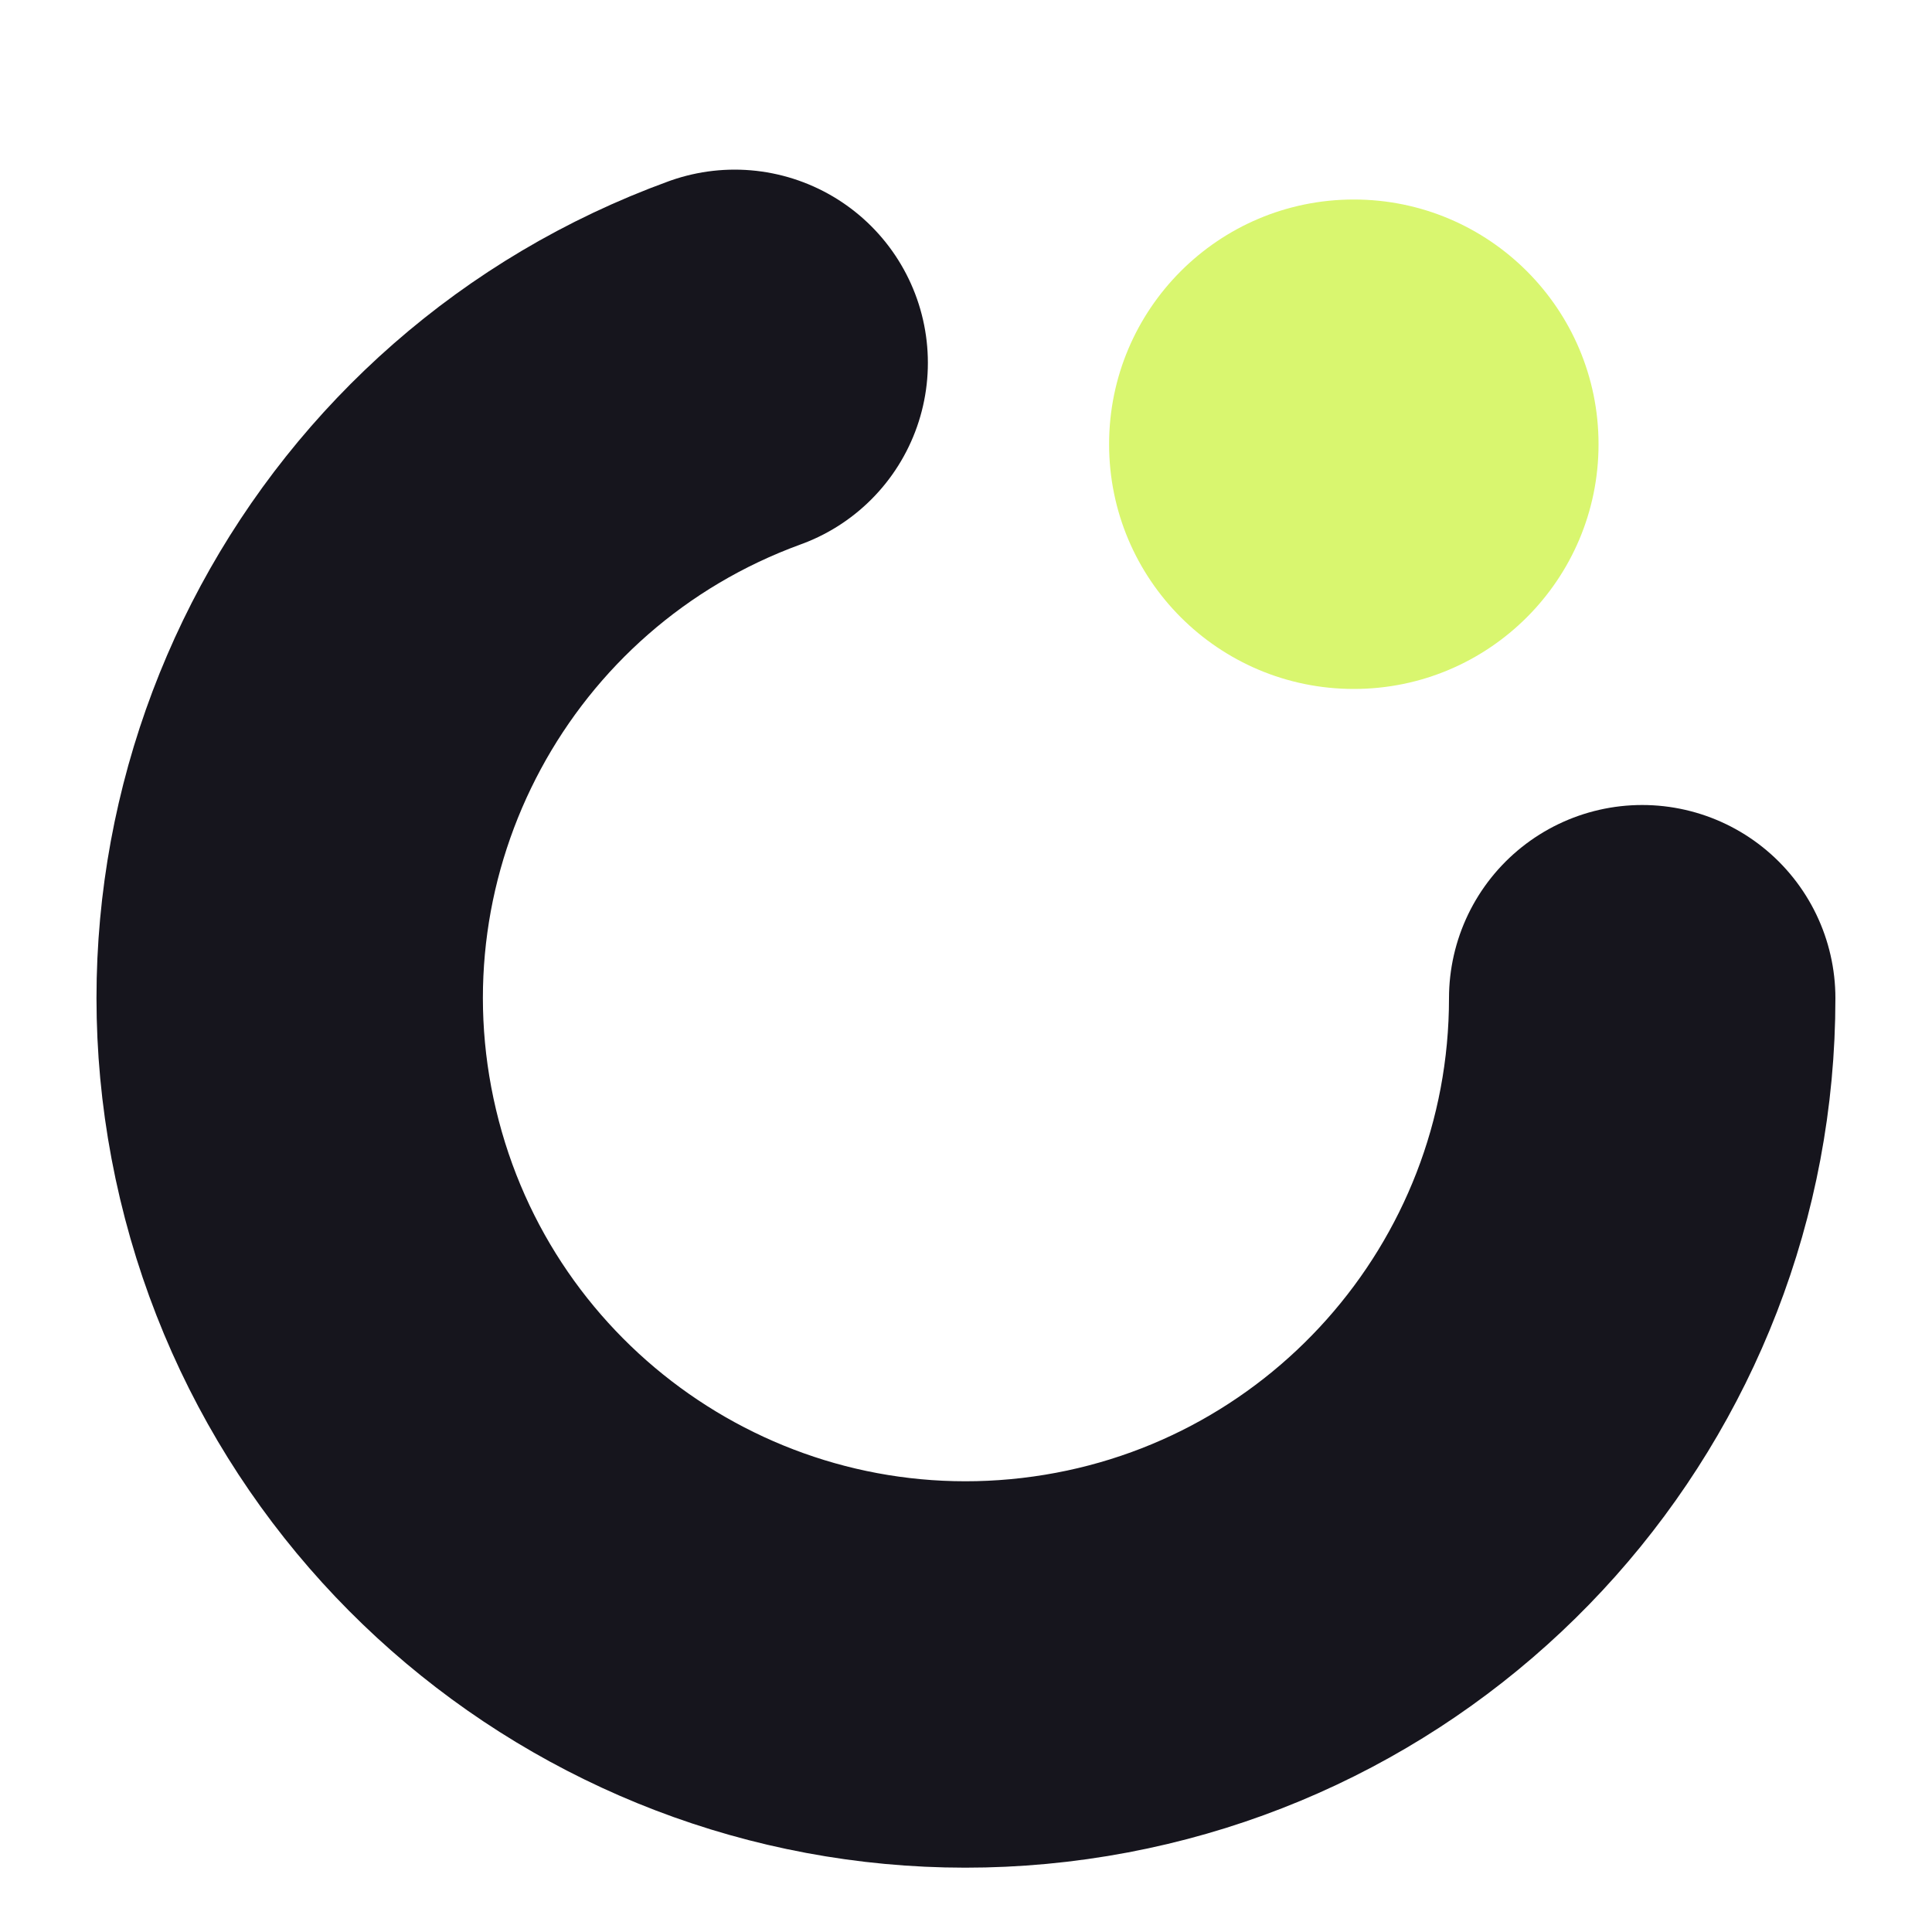
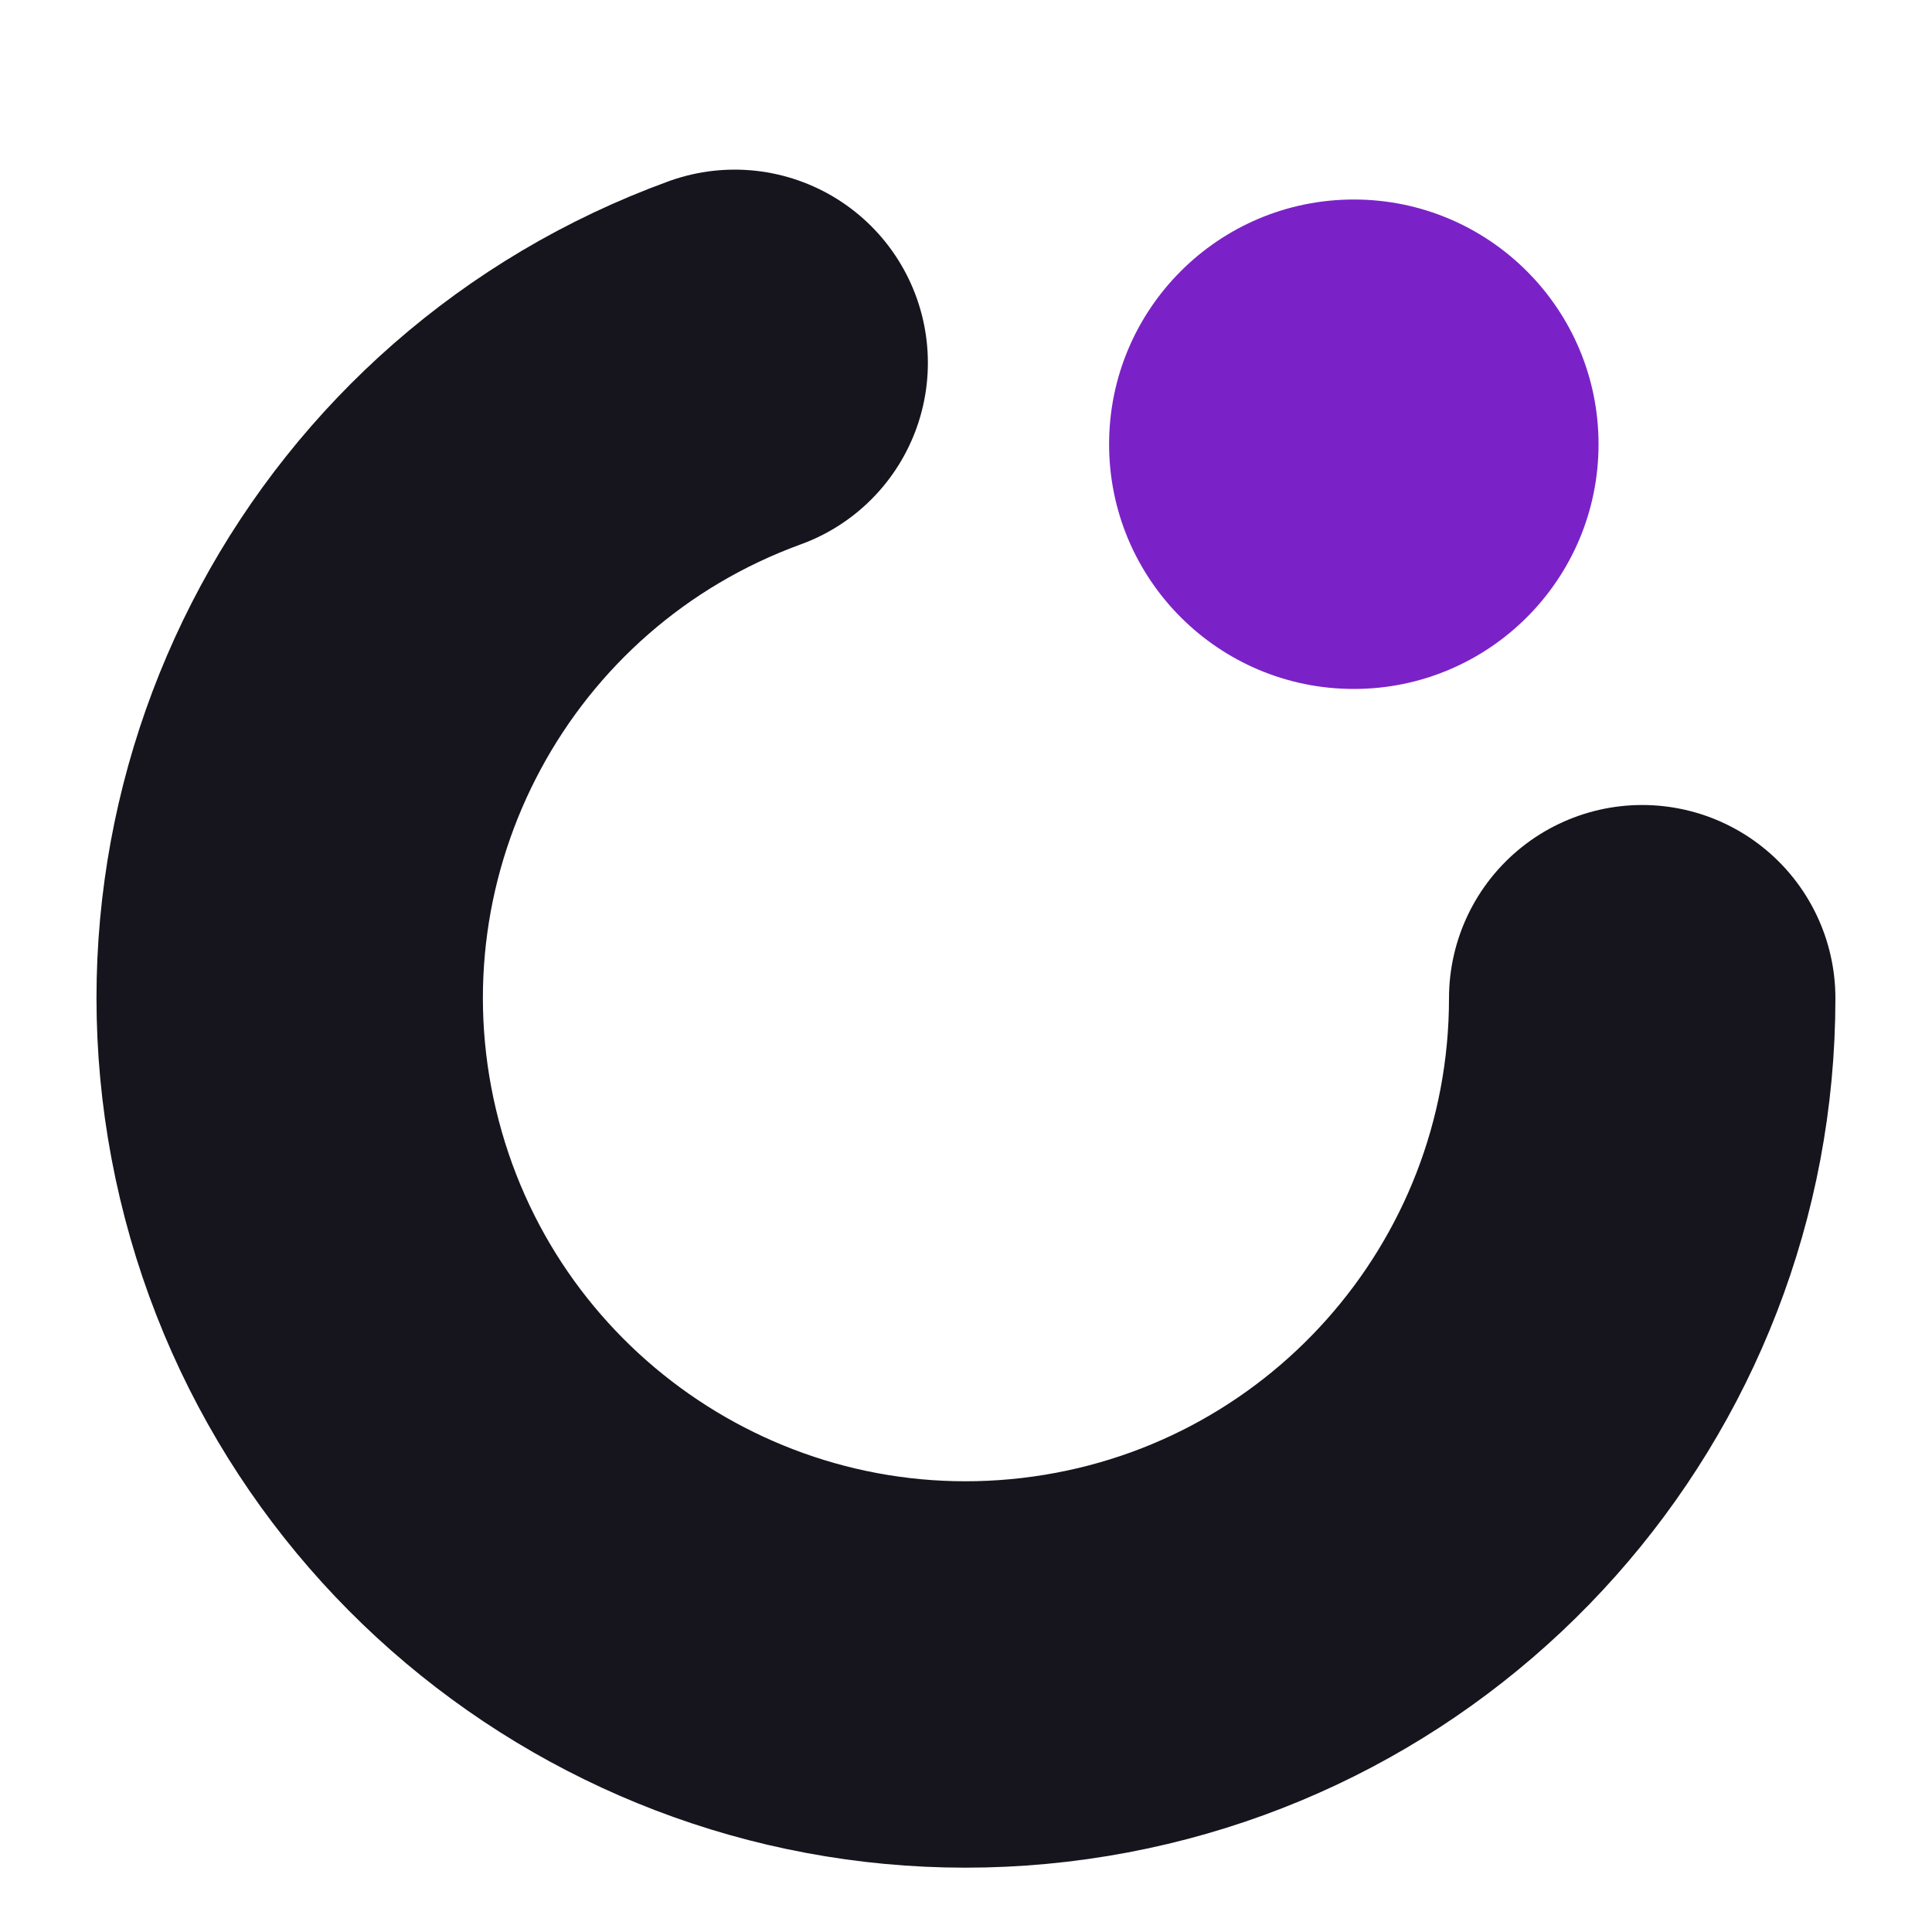
<svg xmlns="http://www.w3.org/2000/svg" viewBox="0 0 150 150">
  <path d="M 57.04 28.17 A 52.5 52.5 0 1 0 127.5 77.5" fill="none" stroke="#16151D" stroke-width="30" stroke-linecap="round" />
-   <circle cx="105.11" cy="34.49" r="19" fill="#D9F66F" />
+   <circle cx="105.11" cy="34.49" r="19" fill="#7A22C7" />
</svg>
